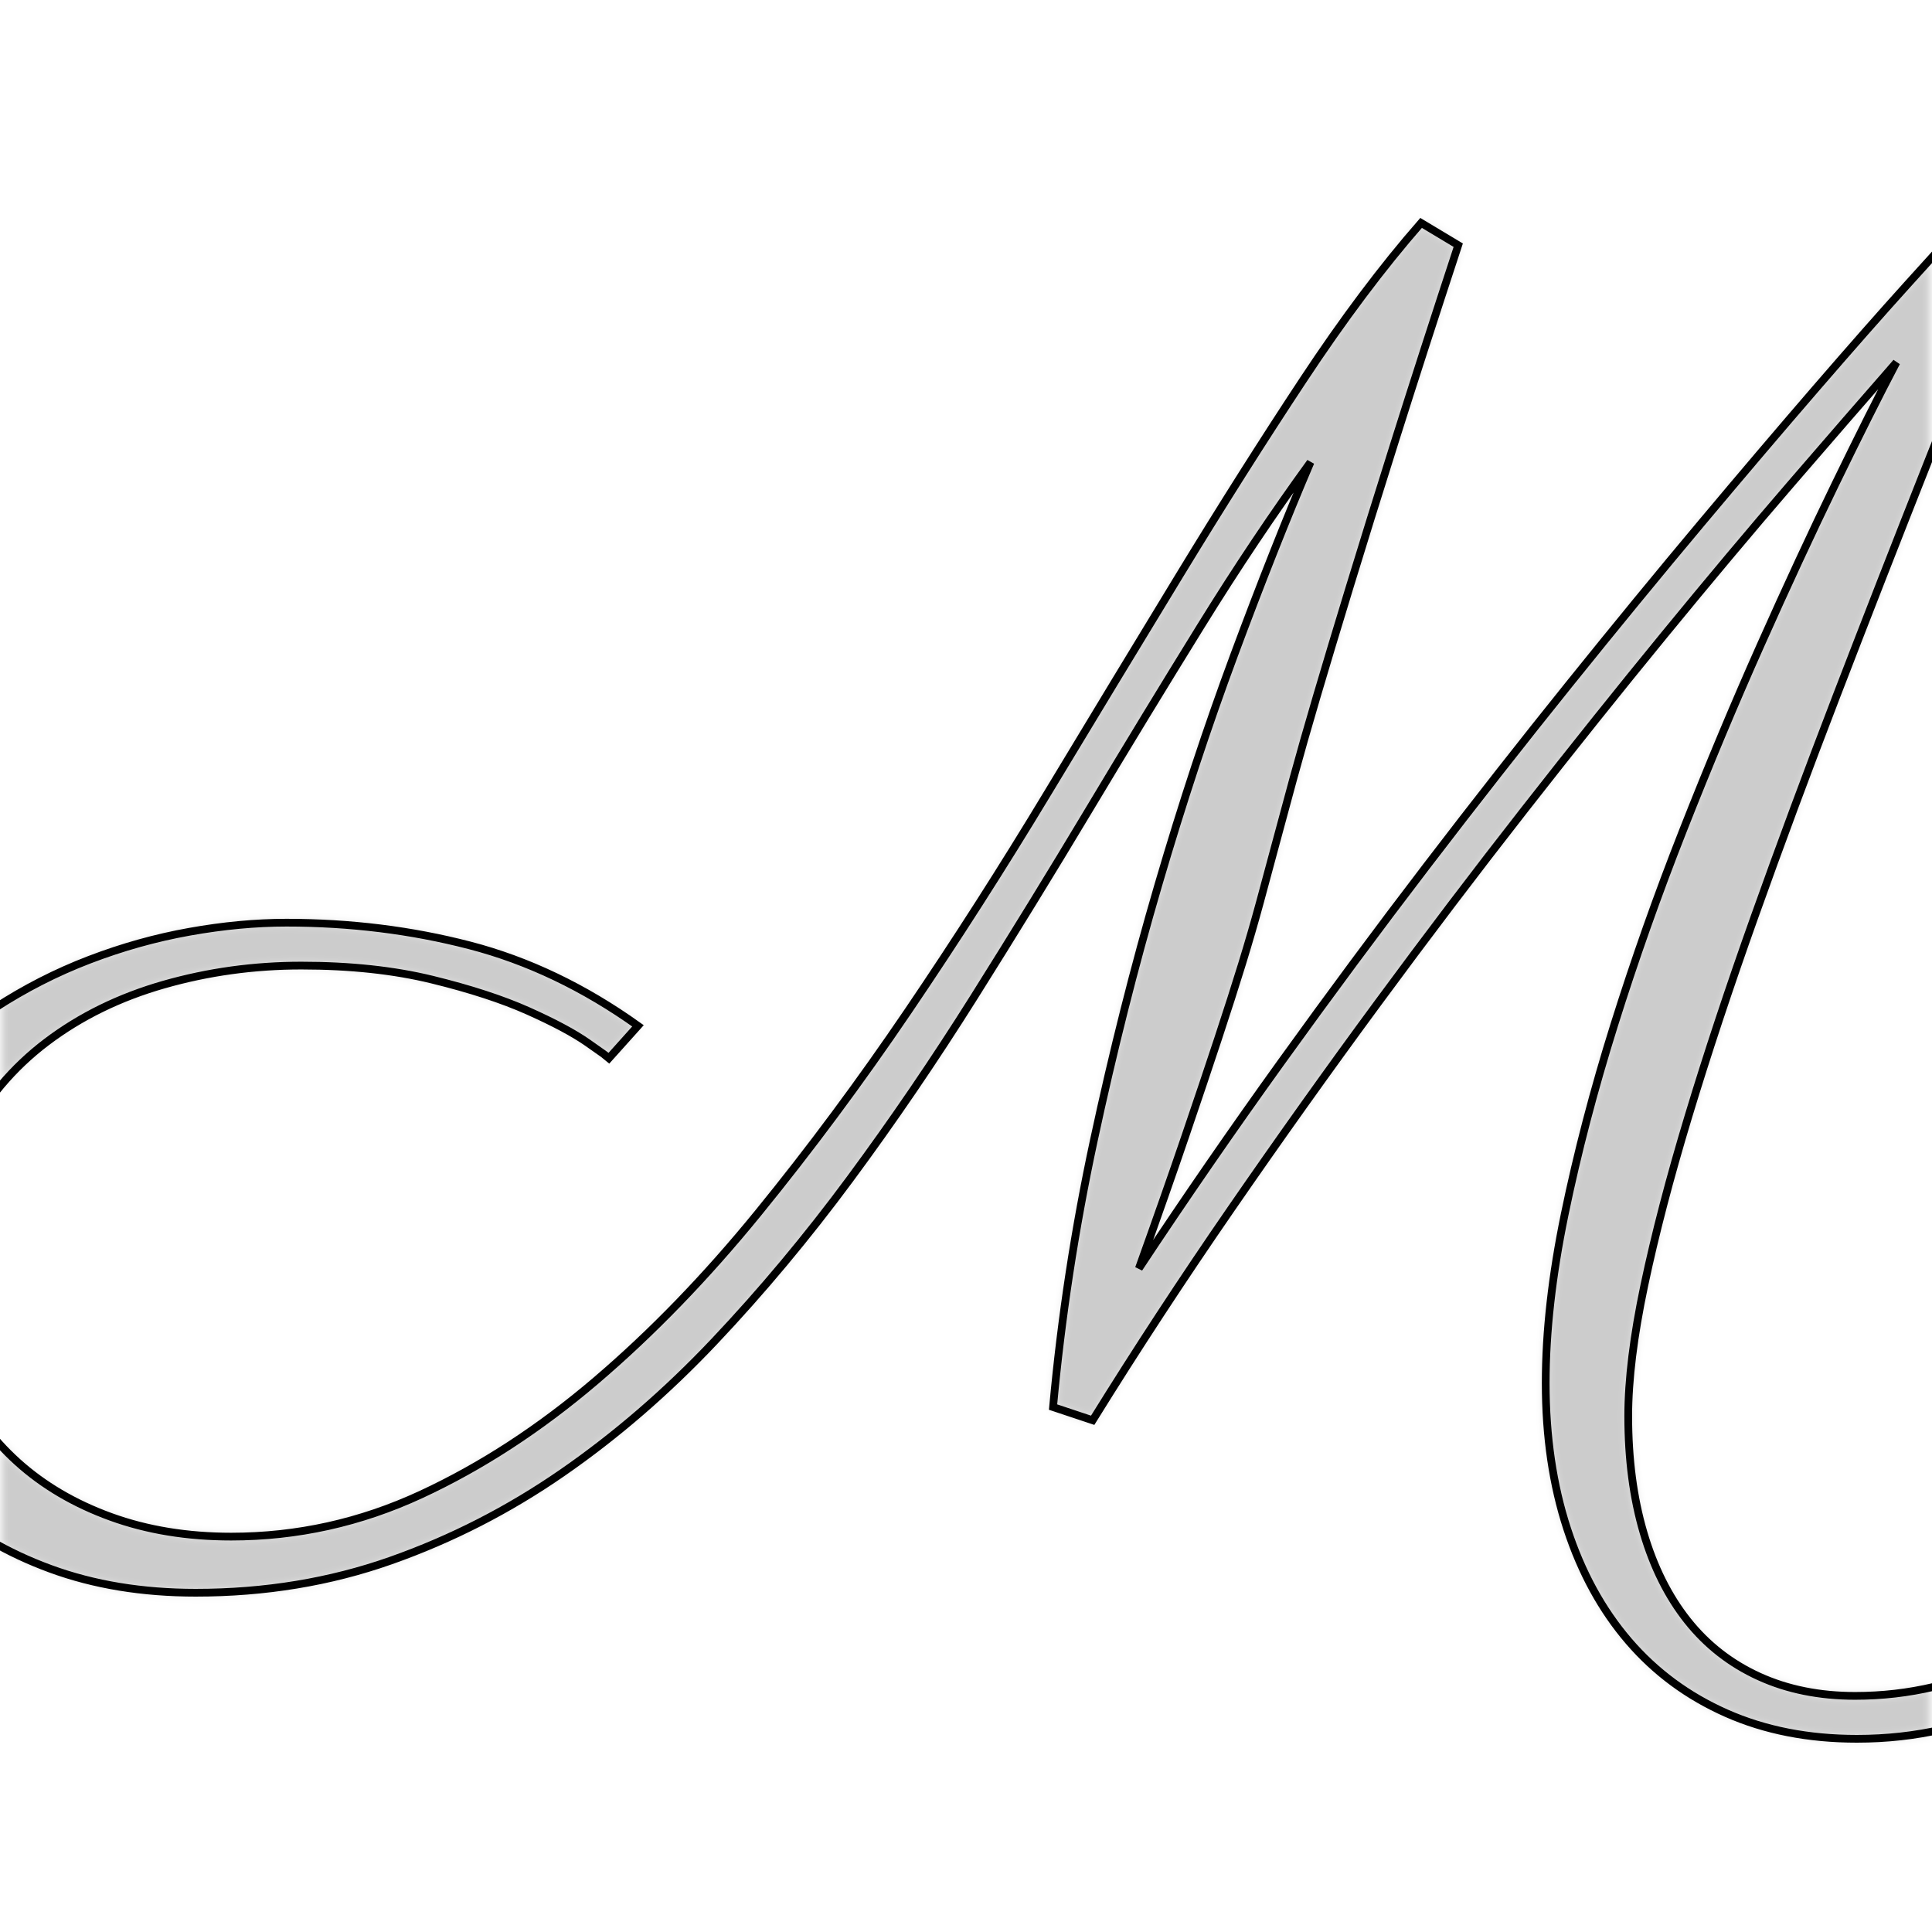
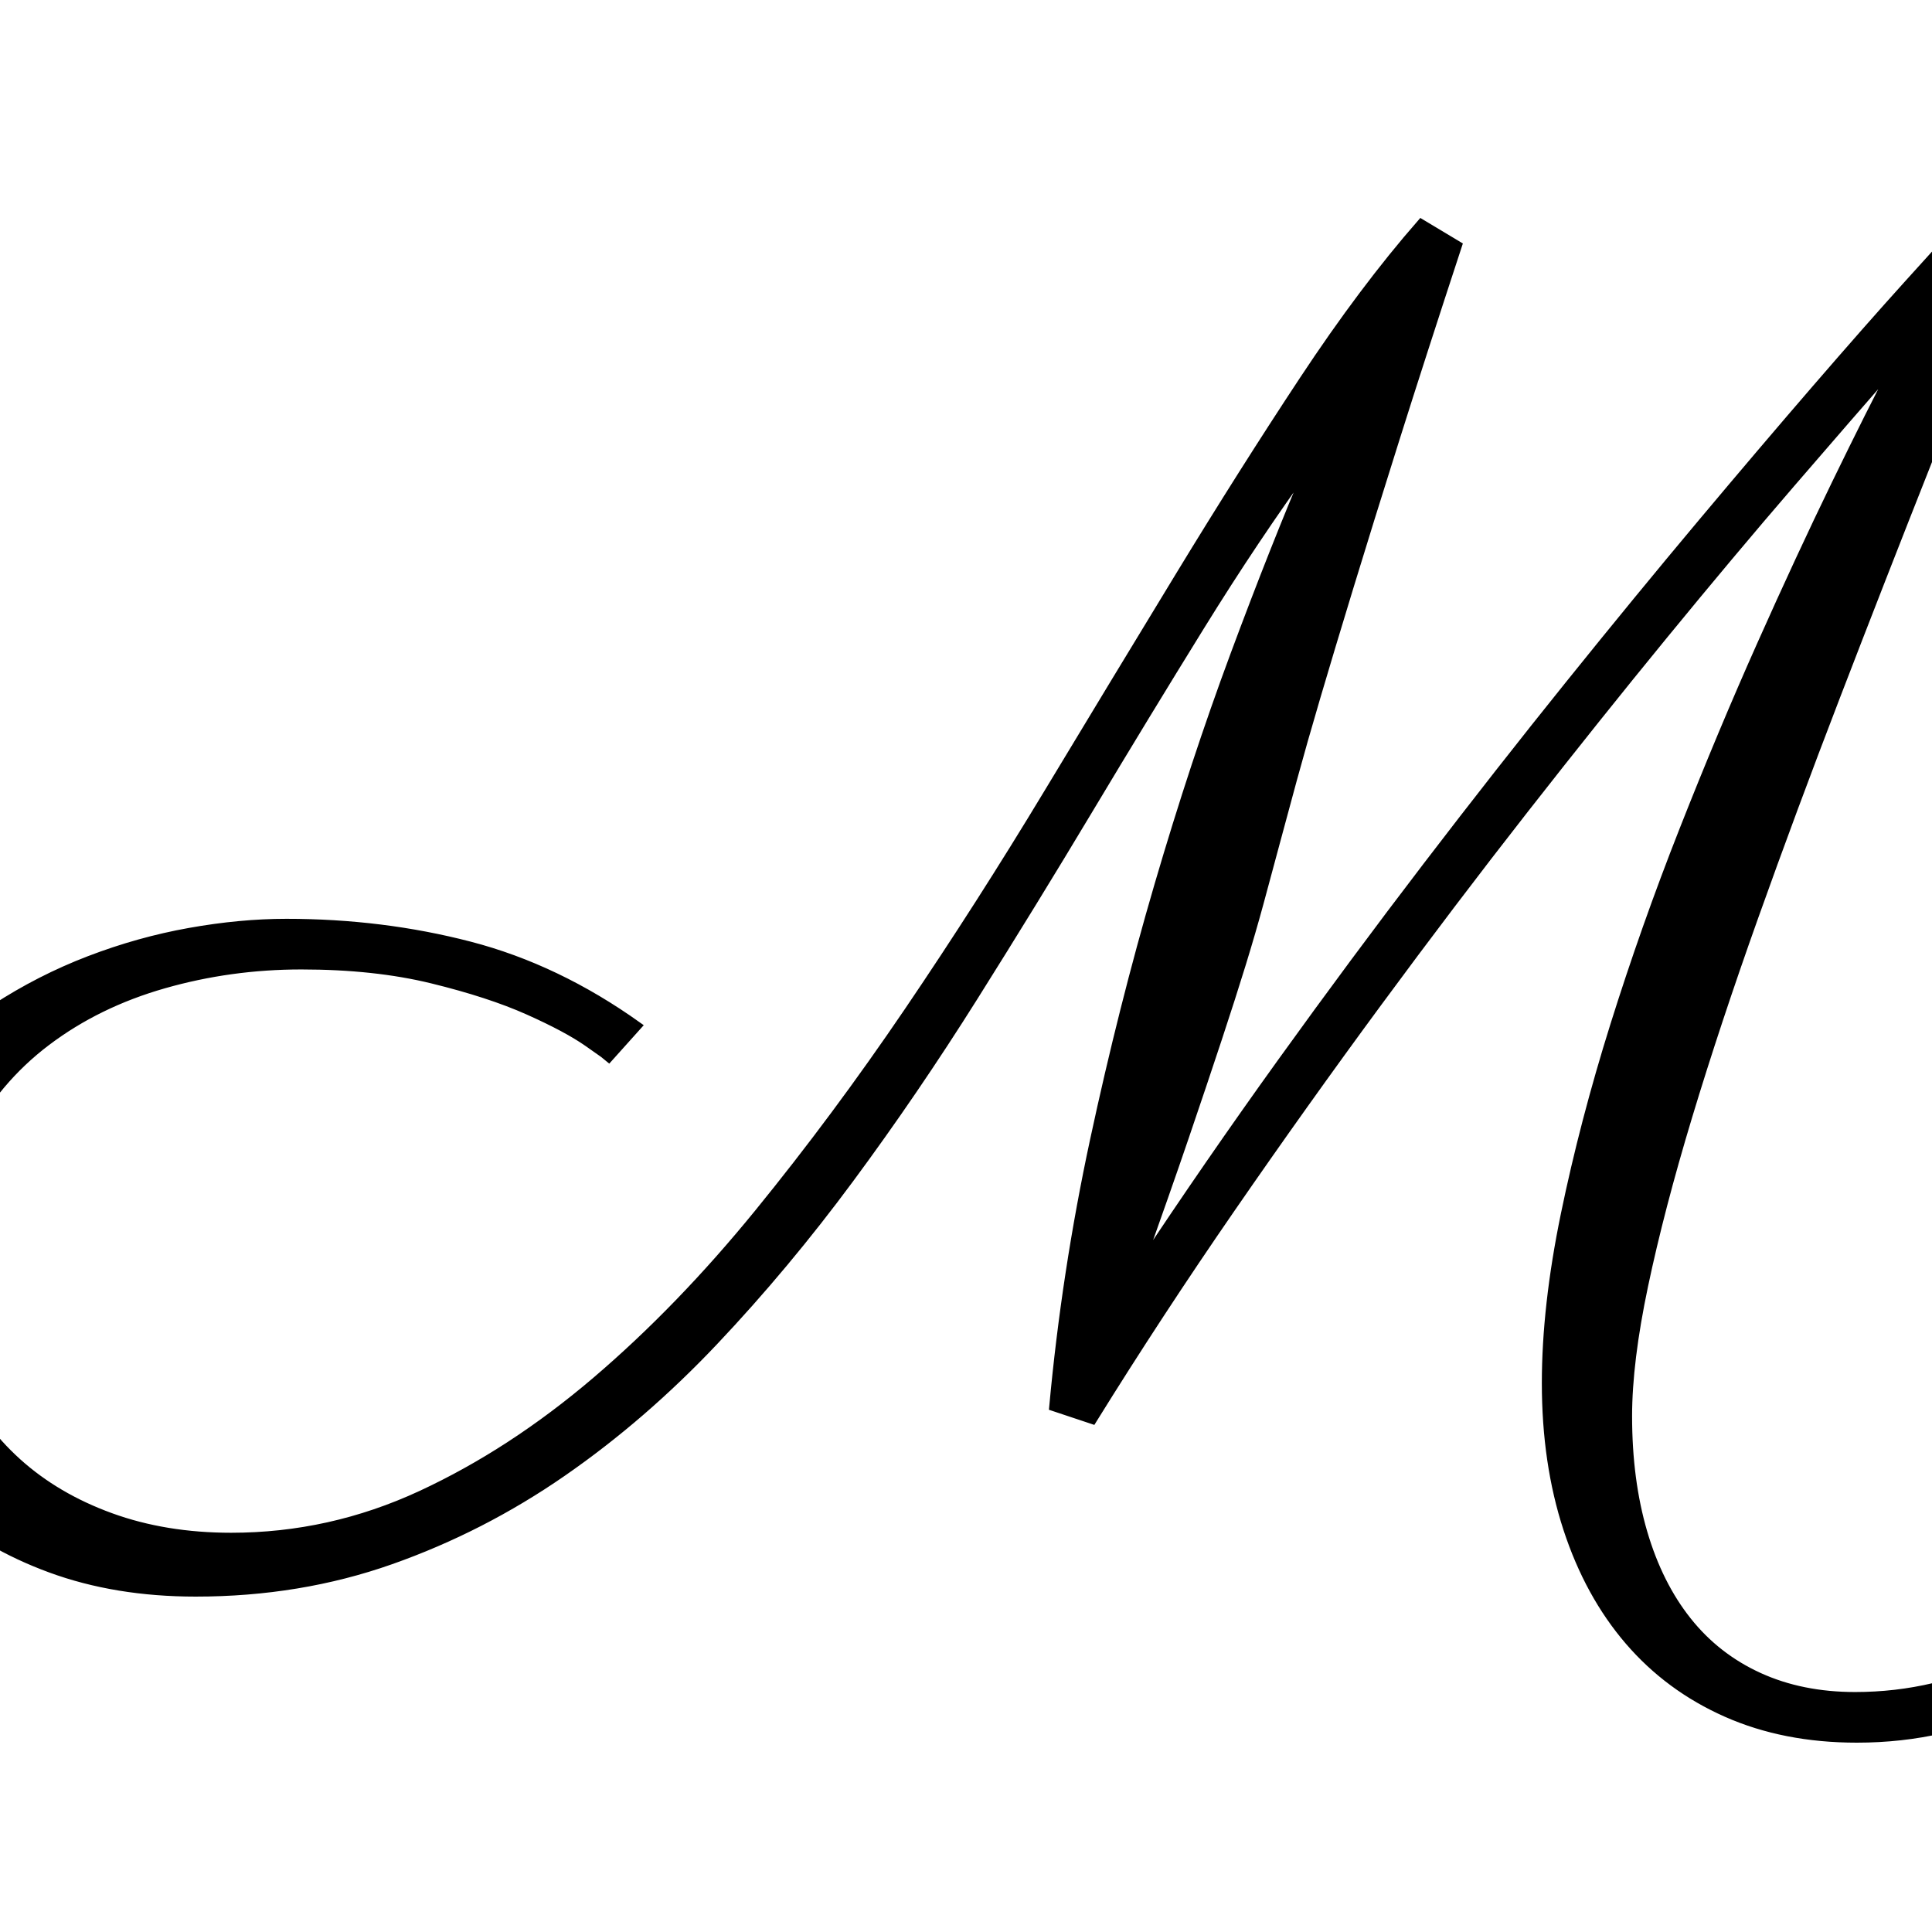
<svg xmlns="http://www.w3.org/2000/svg" viewBox="0 0 1000 1000">
  <defs>
    <filter id="blur" x="-20%" y="-20%" width="140%" height="140%">
      <feGaussianBlur stdDeviation="6" />
    </filter>
  </defs>
  <g transform="translate(500 500) scale(0.427122 -0.427122) translate(-1282.5 -514.5)">
    <path d="M2645 -345Q2642 -347 2618.0 -359.0Q2594 -371 2555.0 -385.0Q2516 -399 2466.0 -410.5Q2416 -422 2362 -422Q2274 -422 2204.0 -391.0Q2134 -360 2085.5 -303.5Q2037 -247 2011.0 -167.5Q1985 -88 1985 9Q1985 102 2008.0 213.5Q2031 325 2068.0 443.0Q2105 561 2151.5 679.0Q2198 797 2245.5 903.5Q2293 1010 2336.0 1098.5Q2379 1187 2410 1246Q2354 1182 2282.0 1098.5Q2210 1015 2128.5 915.5Q2047 816 1959.0 703.5Q1871 591 1781.5 469.5Q1692 348 1604.0 220.5Q1516 93 1436 -36L1388 -20Q1403 143 1437.5 303.5Q1472 464 1515.5 612.5Q1559 761 1607.5 891.5Q1656 1022 1700 1125Q1633 1033 1566.5 925.5Q1500 818 1432.0 704.5Q1364 591 1292.0 476.5Q1220 362 1142.0 256.5Q1064 151 977.5 59.5Q891 -32 793.5 -99.5Q696 -167 585.5 -206.0Q475 -245 349 -245Q252 -245 173.0 -216.0Q94 -187 37.5 -136.5Q-19 -86 -49.5 -18.0Q-80 50 -80 129Q-80 206 -55.5 268.5Q-31 331 10.0 379.5Q51 428 105.5 463.5Q160 499 220.0 522.0Q280 545 341.5 556.0Q403 567 459 567Q575 567 681.0 539.5Q787 512 885 442L850 403Q849 404 824.0 421.5Q799 439 752.0 460.0Q705 481 635.5 498.0Q566 515 477 515Q391 515 310.5 492.0Q230 469 168.5 422.5Q107 376 70.0 305.5Q33 235 33 140Q33 72 59.5 14.0Q86 -44 133.0 -86.5Q180 -129 246.0 -153.0Q312 -177 392 -177Q512 -177 622.0 -126.0Q732 -75 834.0 12.0Q936 99 1030.5 215.0Q1125 331 1212.5 460.0Q1300 589 1382.0 725.0Q1464 861 1541.0 987.5Q1618 1114 1691.0 1224.5Q1764 1335 1834 1415L1879 1388Q1835 1254 1803.0 1152.5Q1771 1051 1747.5 974.0Q1724 897 1707.5 841.0Q1691 785 1679.0 741.0Q1667 697 1657.5 661.5Q1648 626 1638.5 591.0Q1629 556 1617.0 517.0Q1605 478 1588.0 426.5Q1571 375 1548.0 307.5Q1525 240 1492 148Q1576 275 1664.5 398.0Q1753 521 1841.0 636.0Q1929 751 2013.5 856.0Q2098 961 2173.5 1051.0Q2249 1141 2312.5 1214.5Q2376 1288 2423.0 1340.0Q2470 1392 2496.5 1421.0Q2523 1450 2524 1451L2566 1420Q2507 1274 2449.0 1127.5Q2391 981 2337.5 842.0Q2284 703 2238.0 574.0Q2192 445 2158.0 332.5Q2124 220 2104.5 127.5Q2085 35 2085 -31Q2085 -109 2103.5 -172.0Q2122 -235 2157.0 -279.0Q2192 -323 2243.5 -346.5Q2295 -370 2360 -370Q2409 -370 2455.5 -359.0Q2502 -348 2538.0 -335.0Q2574 -322 2596.0 -311.0Q2618 -300 2619 -300Z" fill="none" stroke="#000" stroke-width="4" vector-effect="non-scaling-stroke" />
-     <path d="M2645 -345Q2642 -347 2618.0 -359.0Q2594 -371 2555.0 -385.0Q2516 -399 2466.0 -410.5Q2416 -422 2362 -422Q2274 -422 2204.0 -391.0Q2134 -360 2085.5 -303.5Q2037 -247 2011.0 -167.5Q1985 -88 1985 9Q1985 102 2008.0 213.5Q2031 325 2068.0 443.0Q2105 561 2151.5 679.0Q2198 797 2245.5 903.5Q2293 1010 2336.0 1098.5Q2379 1187 2410 1246Q2354 1182 2282.0 1098.5Q2210 1015 2128.5 915.5Q2047 816 1959.0 703.5Q1871 591 1781.5 469.5Q1692 348 1604.0 220.5Q1516 93 1436 -36L1388 -20Q1403 143 1437.5 303.5Q1472 464 1515.5 612.5Q1559 761 1607.5 891.5Q1656 1022 1700 1125Q1633 1033 1566.5 925.5Q1500 818 1432.0 704.5Q1364 591 1292.0 476.5Q1220 362 1142.0 256.5Q1064 151 977.5 59.5Q891 -32 793.5 -99.5Q696 -167 585.5 -206.0Q475 -245 349 -245Q252 -245 173.0 -216.0Q94 -187 37.5 -136.5Q-19 -86 -49.5 -18.0Q-80 50 -80 129Q-80 206 -55.5 268.5Q-31 331 10.0 379.5Q51 428 105.5 463.5Q160 499 220.0 522.0Q280 545 341.5 556.0Q403 567 459 567Q575 567 681.0 539.5Q787 512 885 442L850 403Q849 404 824.0 421.5Q799 439 752.0 460.0Q705 481 635.5 498.0Q566 515 477 515Q391 515 310.5 492.0Q230 469 168.5 422.5Q107 376 70.0 305.5Q33 235 33 140Q33 72 59.5 14.0Q86 -44 133.0 -86.5Q180 -129 246.0 -153.0Q312 -177 392 -177Q512 -177 622.0 -126.0Q732 -75 834.0 12.0Q936 99 1030.5 215.0Q1125 331 1212.5 460.0Q1300 589 1382.0 725.0Q1464 861 1541.0 987.5Q1618 1114 1691.0 1224.5Q1764 1335 1834 1415L1879 1388Q1835 1254 1803.0 1152.5Q1771 1051 1747.5 974.0Q1724 897 1707.5 841.0Q1691 785 1679.0 741.0Q1667 697 1657.5 661.5Q1648 626 1638.5 591.0Q1629 556 1617.0 517.0Q1605 478 1588.0 426.5Q1571 375 1548.0 307.5Q1525 240 1492 148Q1576 275 1664.5 398.0Q1753 521 1841.0 636.0Q1929 751 2013.5 856.0Q2098 961 2173.5 1051.0Q2249 1141 2312.5 1214.5Q2376 1288 2423.0 1340.0Q2470 1392 2496.5 1421.0Q2523 1450 2524 1451L2566 1420Q2507 1274 2449.0 1127.5Q2391 981 2337.5 842.0Q2284 703 2238.0 574.0Q2192 445 2158.0 332.5Q2124 220 2104.5 127.5Q2085 35 2085 -31Q2085 -109 2103.5 -172.0Q2122 -235 2157.0 -279.0Q2192 -323 2243.5 -346.5Q2295 -370 2360 -370Q2409 -370 2455.5 -359.0Q2502 -348 2538.0 -335.0Q2574 -322 2596.0 -311.0Q2618 -300 2619 -300Z" fill="#000" fill-opacity="0.2" filter="url(#blur)" />
+     <path d="M2645 -345Q2642 -347 2618.0 -359.0Q2594 -371 2555.0 -385.0Q2516 -399 2466.0 -410.5Q2416 -422 2362 -422Q2274 -422 2204.0 -391.0Q2134 -360 2085.5 -303.5Q2037 -247 2011.0 -167.5Q1985 -88 1985 9Q1985 102 2008.0 213.5Q2031 325 2068.0 443.0Q2105 561 2151.5 679.0Q2198 797 2245.5 903.5Q2293 1010 2336.0 1098.5Q2379 1187 2410 1246Q2354 1182 2282.0 1098.5Q2210 1015 2128.5 915.5Q2047 816 1959.0 703.5Q1871 591 1781.5 469.5Q1692 348 1604.0 220.5Q1516 93 1436 -36L1388 -20Q1403 143 1437.5 303.5Q1472 464 1515.5 612.5Q1559 761 1607.5 891.5Q1656 1022 1700 1125Q1633 1033 1566.5 925.5Q1500 818 1432.0 704.5Q1364 591 1292.0 476.5Q1220 362 1142.0 256.5Q1064 151 977.5 59.5Q891 -32 793.5 -99.5Q696 -167 585.5 -206.0Q475 -245 349 -245Q252 -245 173.0 -216.0Q94 -187 37.5 -136.5Q-19 -86 -49.5 -18.0Q-80 50 -80 129Q-80 206 -55.5 268.5Q-31 331 10.0 379.5Q51 428 105.5 463.5Q160 499 220.0 522.0Q280 545 341.5 556.0Q403 567 459 567Q575 567 681.0 539.5Q787 512 885 442L850 403Q849 404 824.0 421.5Q799 439 752.0 460.0Q705 481 635.5 498.0Q566 515 477 515Q391 515 310.5 492.0Q230 469 168.5 422.5Q107 376 70.0 305.5Q33 235 33 140Q33 72 59.5 14.0Q86 -44 133.0 -86.5Q180 -129 246.0 -153.0Q312 -177 392 -177Q512 -177 622.0 -126.0Q732 -75 834.0 12.0Q936 99 1030.5 215.0Q1125 331 1212.5 460.0Q1300 589 1382.0 725.0Q1464 861 1541.0 987.5Q1618 1114 1691.0 1224.5Q1764 1335 1834 1415L1879 1388Q1835 1254 1803.0 1152.5Q1771 1051 1747.5 974.0Q1724 897 1707.5 841.0Q1691 785 1679.0 741.0Q1667 697 1657.5 661.5Q1648 626 1638.5 591.0Q1629 556 1617.0 517.0Q1605 478 1588.0 426.5Q1571 375 1548.0 307.5Q1525 240 1492 148Q1576 275 1664.5 398.0Q1753 521 1841.0 636.0Q1929 751 2013.5 856.0Q2098 961 2173.5 1051.0Q2249 1141 2312.5 1214.5Q2376 1288 2423.0 1340.0Q2470 1392 2496.5 1421.0Q2523 1450 2524 1451L2566 1420Q2507 1274 2449.0 1127.5Q2391 981 2337.5 842.0Q2284 703 2238.0 574.0Q2192 445 2158.0 332.5Q2124 220 2104.5 127.5Q2085 35 2085 -31Q2085 -109 2103.5 -172.0Q2122 -235 2157.0 -279.0Q2192 -323 2243.5 -346.5Q2295 -370 2360 -370Q2409 -370 2455.5 -359.0Q2502 -348 2538.0 -335.0Q2574 -322 2596.0 -311.0Q2618 -300 2619 -300Z" fill="#000000" fill-opacity="1" />
  </g>
</svg>
